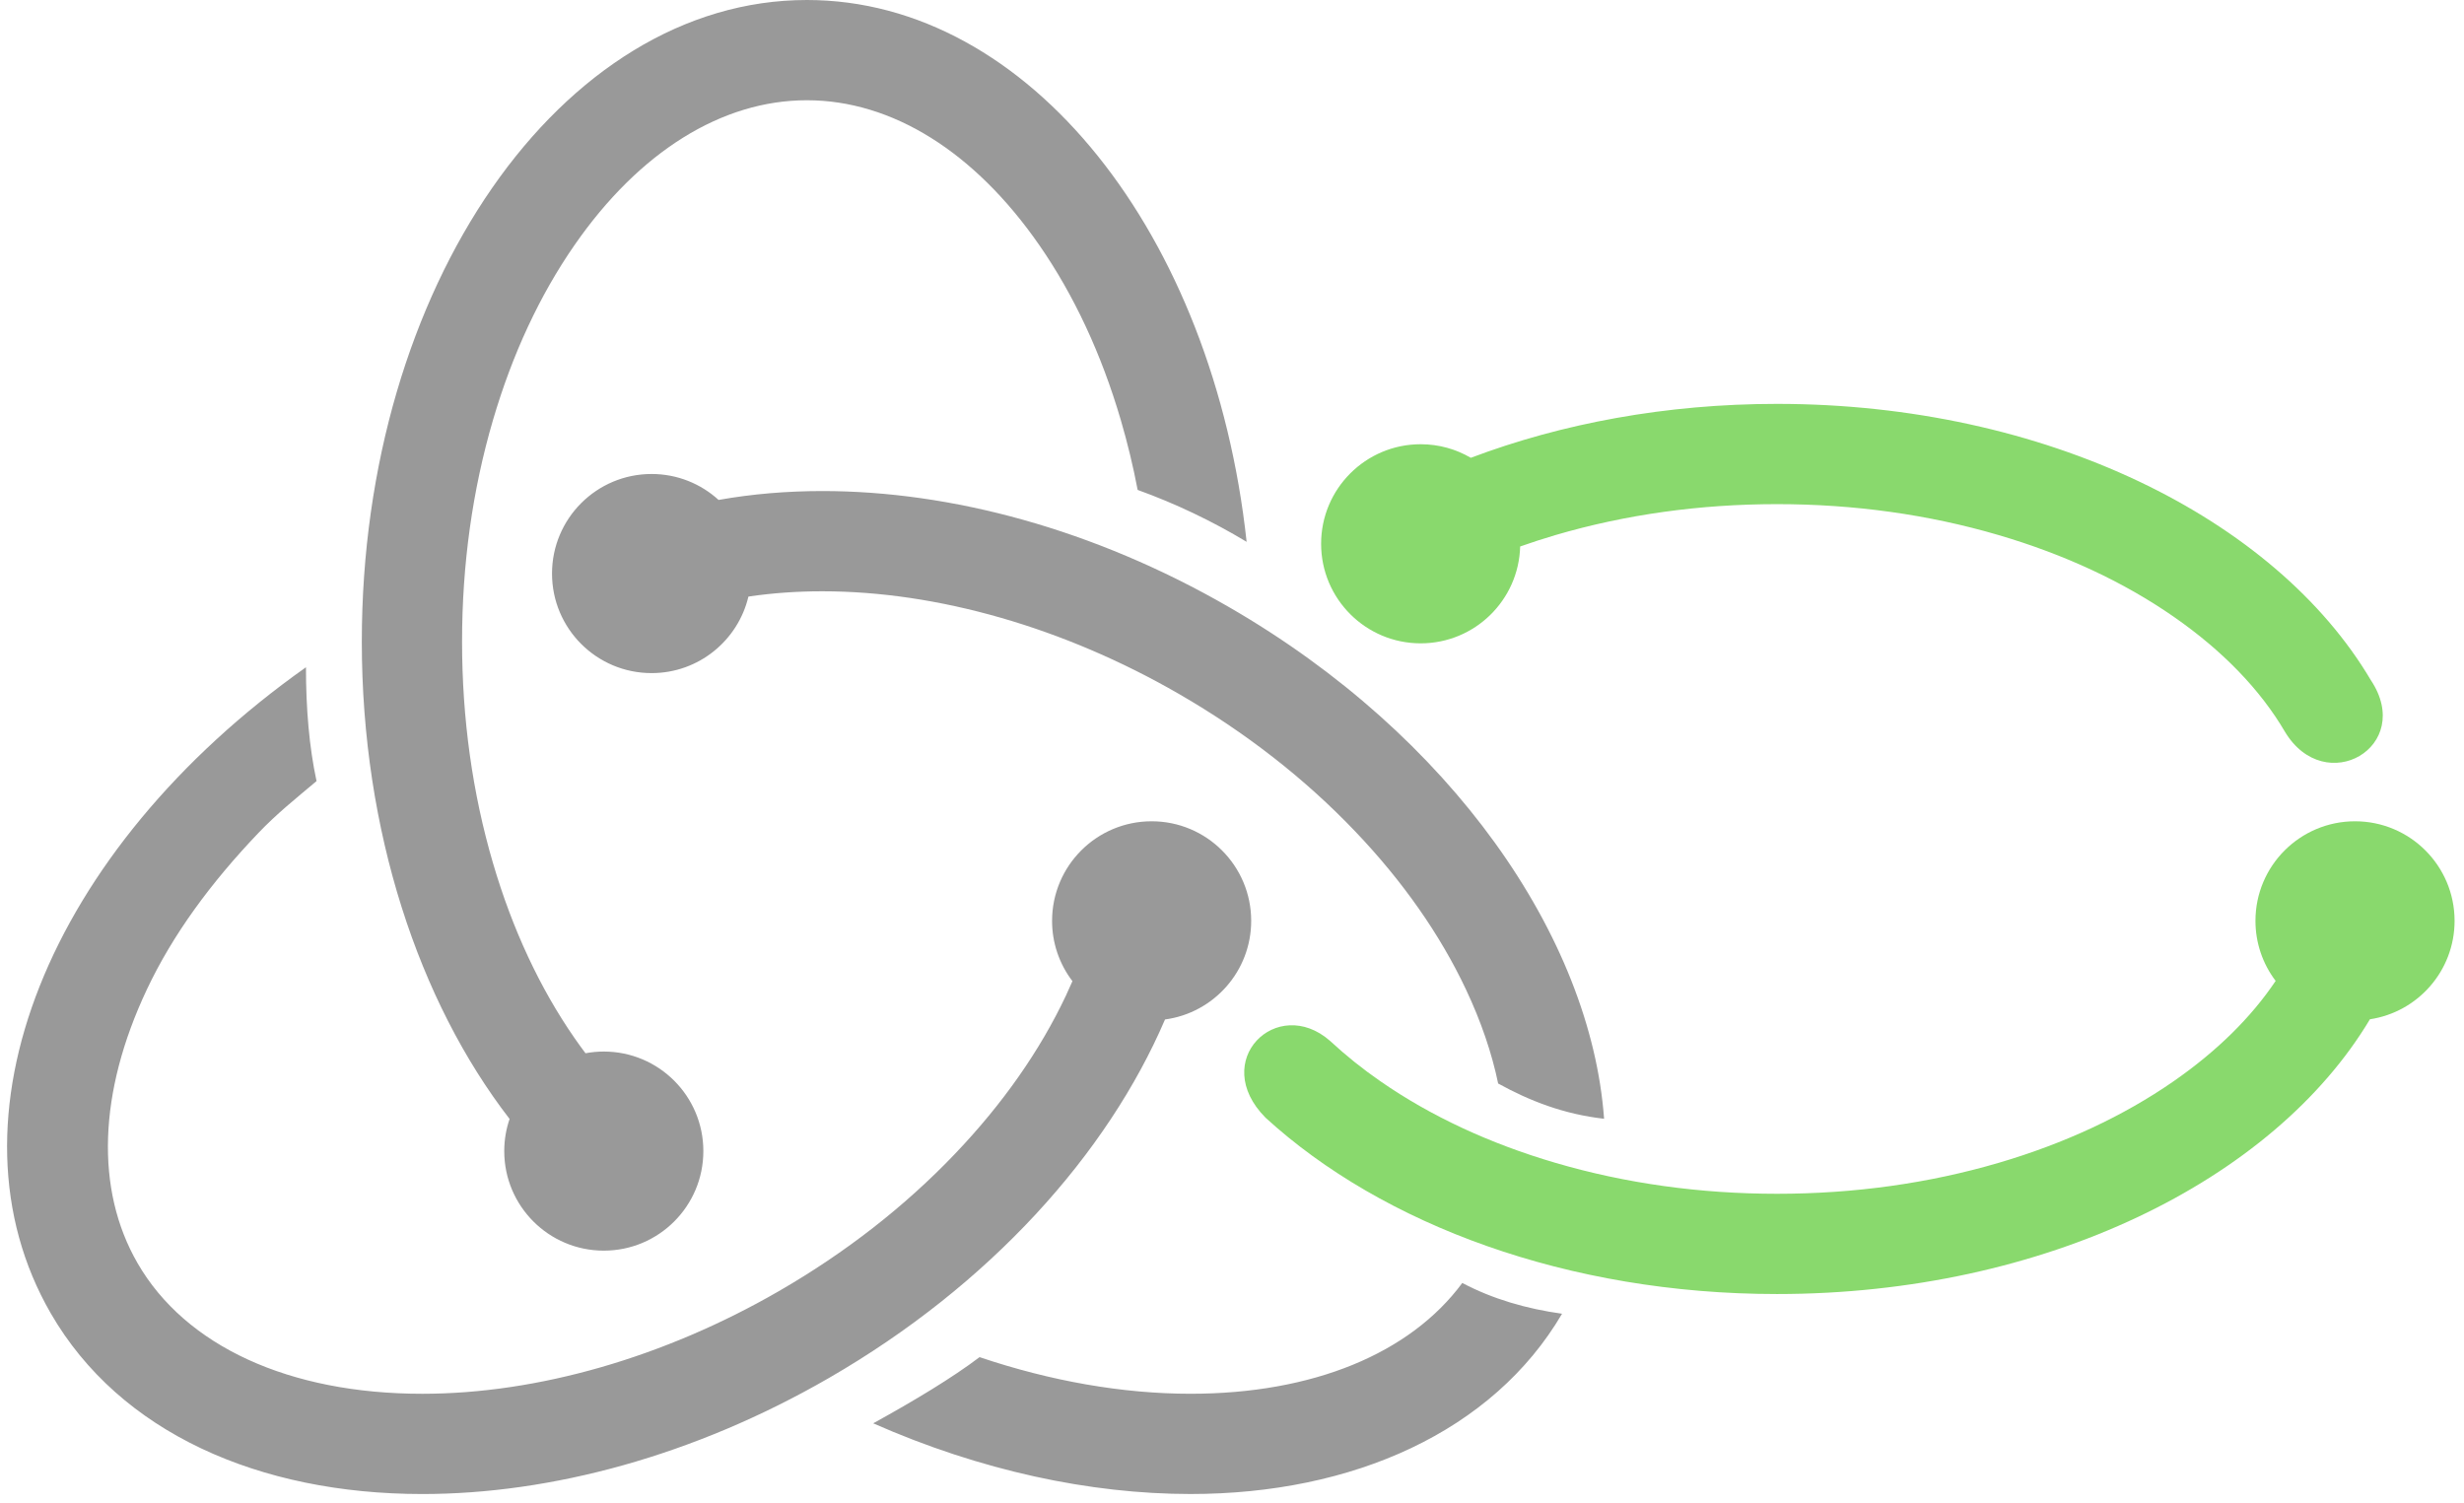
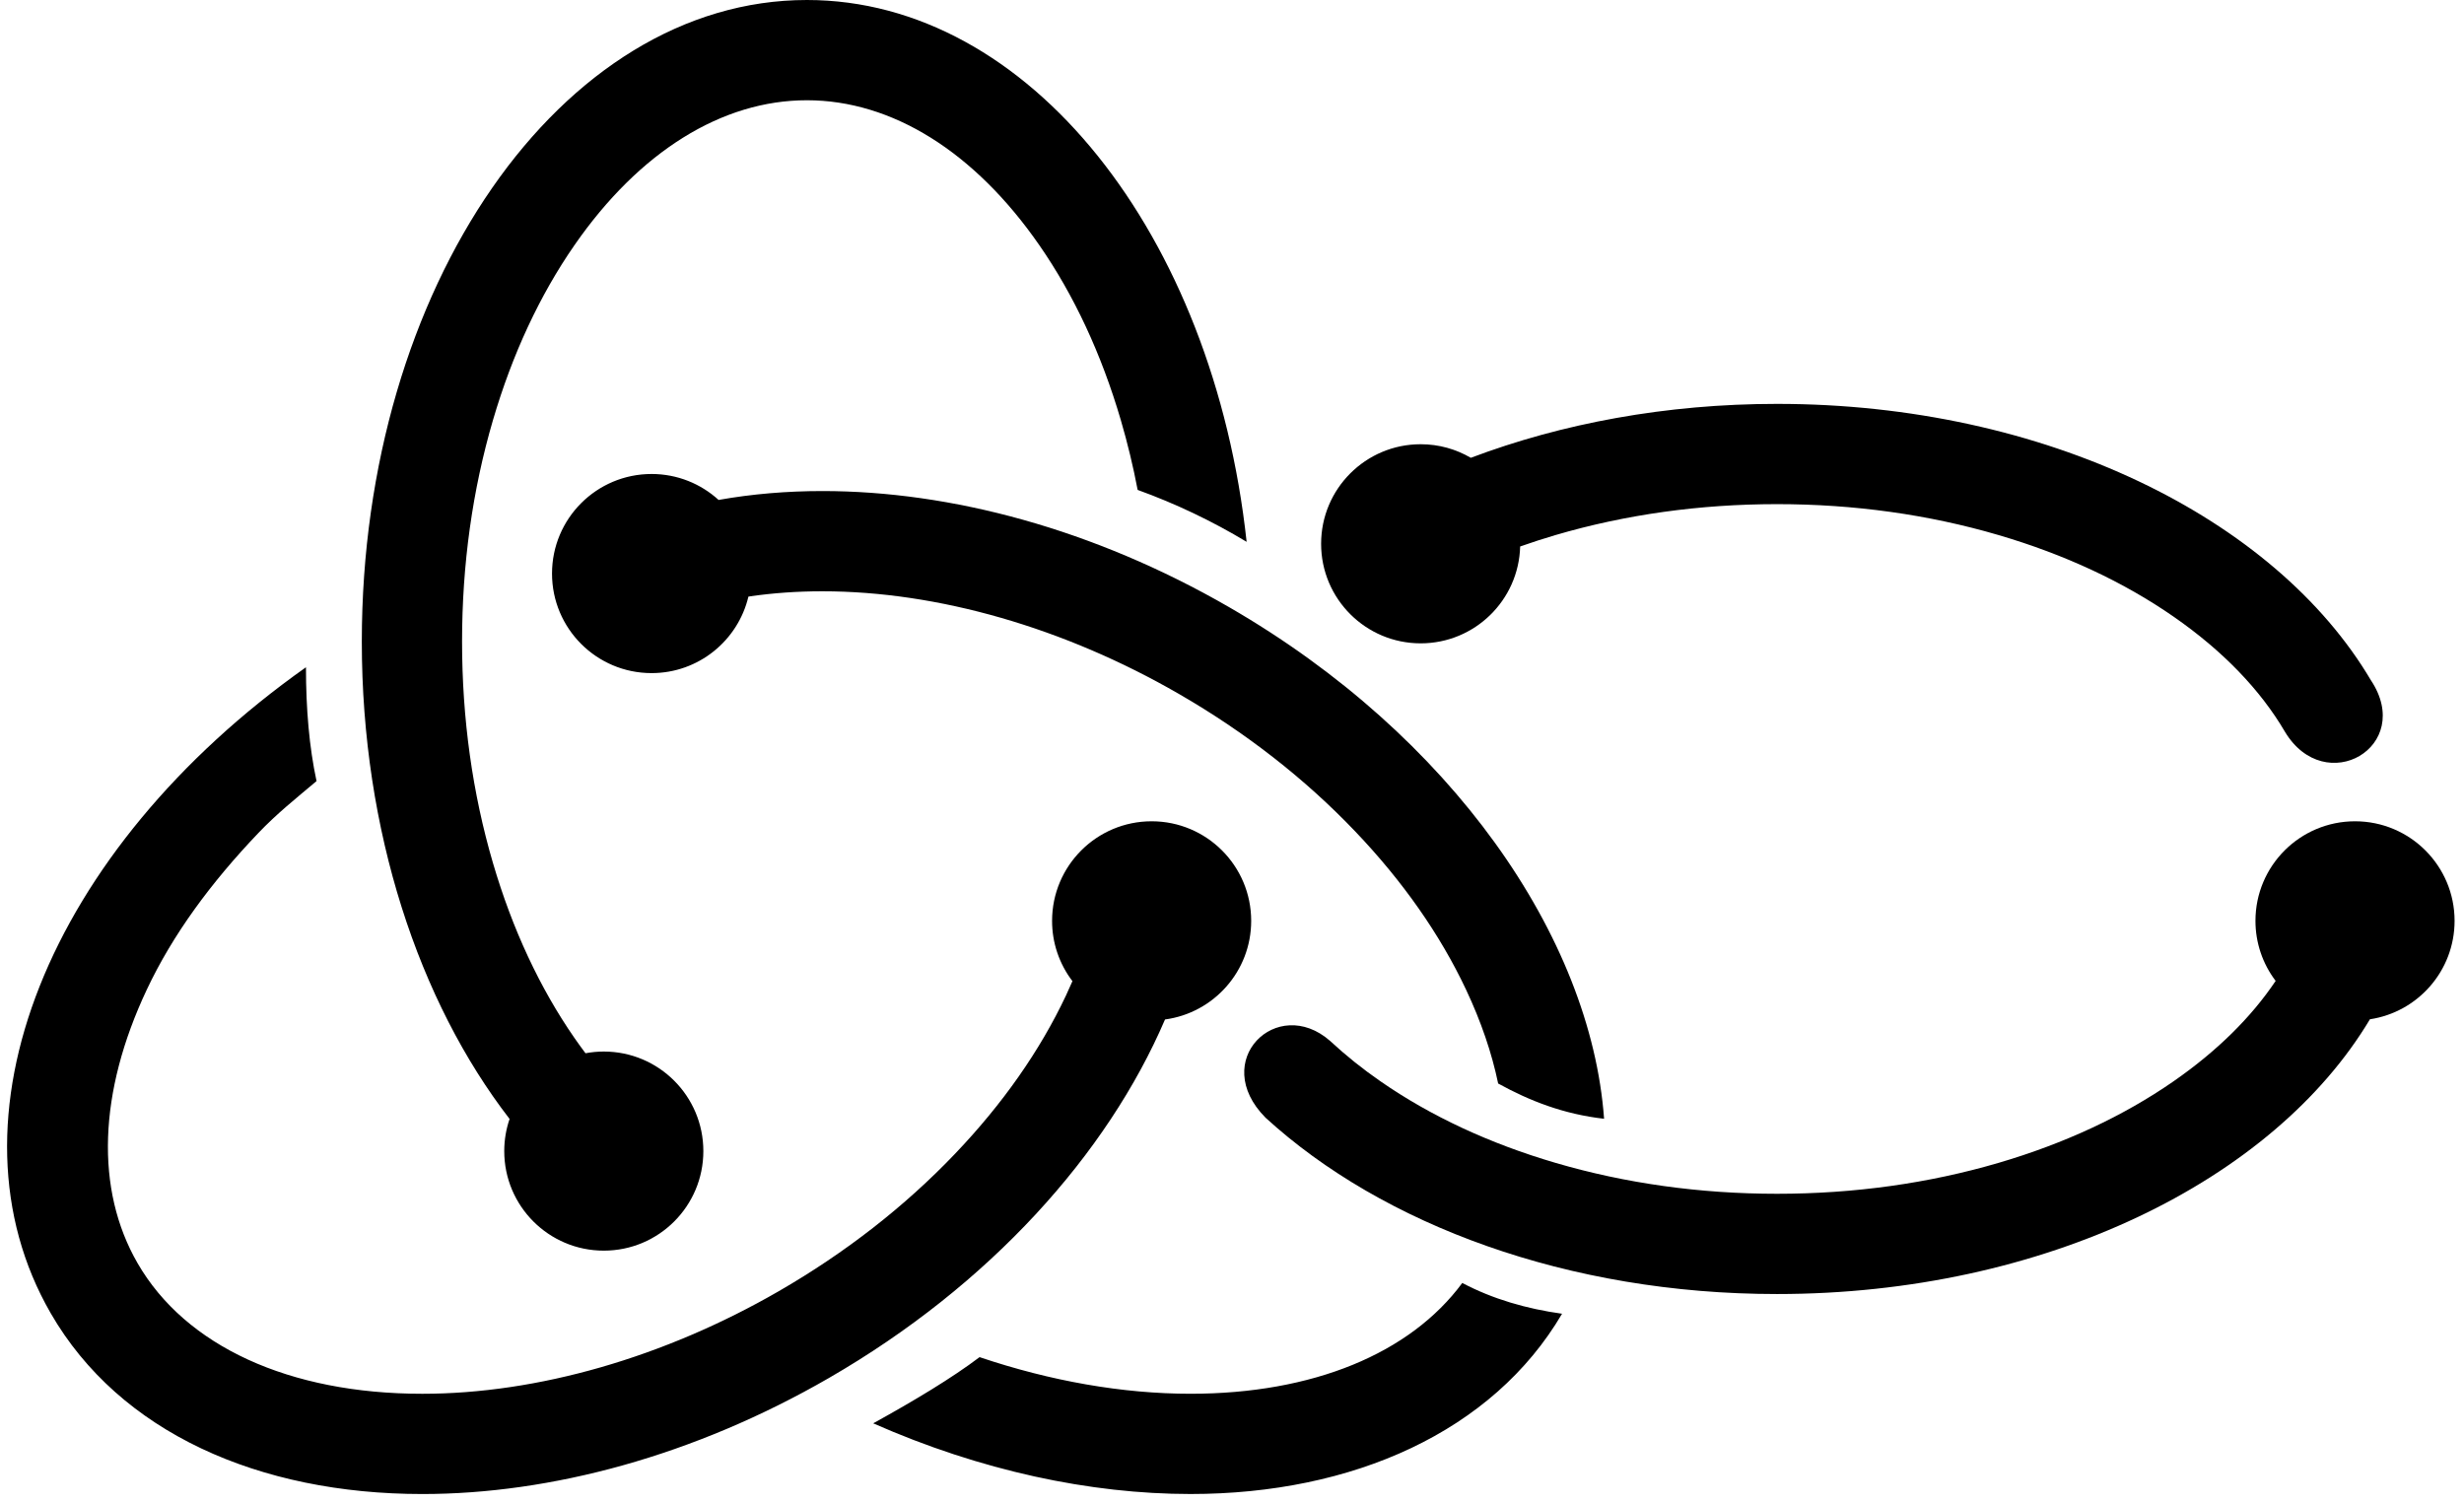
<svg xmlns="http://www.w3.org/2000/svg" aria-hidden="true" role="img" width="1.64em" height="1em" preserveAspectRatio="xMidYMid meet" viewBox="0 0 256 157">
-   <path d="M130.005 96.227c0 5.271-3.92 9.624-9.004 10.307c-6.027 14.049-18.302 27.755-35.12 37.465c-14.115 8.15-29.073 12.126-42.49 12.126c-17.063 0-31.636-6.43-38.826-18.883c-11.677-20.224-.3-48.444 26.667-67.513c.001 4.356.342 8.35 1.105 11.894c-2.176 1.835-4.153 3.406-6.083 5.43c-4.966 5.205-8.936 10.599-11.652 16.358c-5.066 10.742-5.409 20.896-.965 28.593c5.007 8.672 15.852 13.645 29.754 13.645c12.047 0 25.276-3.808 37.252-10.722c6.974-4.026 13.175-8.861 18.43-14.372c4.967-5.206 8.862-10.766 11.578-16.525c.237-.502.46-1.002.675-1.5a10.357 10.357 0 0 1-2.127-6.303c0-5.745 4.657-10.403 10.403-10.403s10.403 4.658 10.403 10.403zM83.578 0c23.227 0 42.478 24.543 45.95 56.62a64.716 64.716 0 0 0-11.387-5.425a77.627 77.627 0 0 0-1.76-7.298c-2.026-6.904-4.893-13.057-8.523-18.29c-6.77-9.757-15.393-15.131-24.28-15.131c-8.888 0-17.51 5.374-24.28 15.132c-3.63 5.232-6.497 11.385-8.523 18.289c-2.144 7.307-3.231 15.095-3.231 23.147c0 8.052 1.087 15.84 3.23 23.146c2.027 6.904 4.894 13.057 8.524 18.29c.376.541.758 1.07 1.145 1.584a10.45 10.45 0 0 1 1.912-.178c5.746 0 10.403 4.658 10.403 10.403s-4.657 10.403-10.403 10.403s-10.403-4.658-10.403-10.403c0-1.176.198-2.306.558-3.36c-9.478-12.274-15.442-30.074-15.442-49.885C37.068 30.016 57.891 0 83.578 0zm40.087 145.647c12.757 0 22.94-4.188 28.399-11.578c3.174 1.678 6.702 2.698 10.426 3.216c-7.231 12.315-21.86 18.838-38.825 18.838c-10.491 0-21.922-2.43-33.157-7.386c4.372-2.415 8.245-4.748 11.114-6.917c7.426 2.503 14.94 3.827 22.043 3.827zm17.212-58.763c-5.256-5.511-11.457-10.346-18.43-14.372c-11.976-6.915-25.205-10.723-37.25-10.723c-2.633 0-5.156.179-7.55.527l-.18.03c-1.088 4.582-5.204 7.993-10.12 7.993c-5.745 0-10.403-4.658-10.403-10.403c0-5.746 4.658-10.404 10.403-10.404c2.698 0 5.156 1.027 7.004 2.712l.042-.009c3.447-.612 7.065-.921 10.801-.921c13.419-.001 28.373 3.975 42.49 12.126c23.226 13.41 37.805 34.44 39.198 53.47c-4.218-.475-7.788-1.874-11.07-3.684c-.659-3.178-1.78-6.469-3.358-9.817c-2.716-5.76-6.611-11.32-11.577-16.525z" fill="#999" />
-   <path d="M247.01 71.082c4.608 6.94-4.777 12.369-8.98 5.39c-2.561-4.373-6.49-8.463-11.642-12.036c-5.232-3.63-11.386-6.497-18.289-8.523c-7.307-2.144-15.095-3.231-23.147-3.231c-8.052 0-15.84 1.087-23.147 3.231a73.27 73.27 0 0 0-3.693 1.194c-.15 5.615-4.745 10.122-10.397 10.122c-5.745 0-10.403-4.658-10.403-10.403c0-5.746 4.658-10.404 10.403-10.404c1.912 0 3.702.518 5.241 1.418c9.51-3.59 20.408-5.634 31.996-5.634c28.03 0 52.043 11.934 62.057 28.876zm8.746 25.145c0 5.217-3.84 9.536-8.846 10.287c-10.073 16.855-34.019 28.712-61.958 28.712c-21.818 0-41.201-7.23-53.444-18.424c-5.922-5.953 1.206-12.87 6.73-8.038a47.027 47.027 0 0 0 5.278 4.232c5.233 3.63 11.386 6.497 18.29 8.523c7.306 2.144 15.094 3.231 23.146 3.231c8.052 0 15.84-1.087 23.147-3.23c6.903-2.027 13.057-4.894 18.289-8.524c4.54-3.15 8.127-6.7 10.67-10.492a10.356 10.356 0 0 1-2.11-6.277c0-5.745 4.659-10.403 10.405-10.403c5.745 0 10.403 4.658 10.403 10.403z" fill="#89D96D" />
+   <path d="M130.005 96.227c0 5.271-3.92 9.624-9.004 10.307c-6.027 14.049-18.302 27.755-35.12 37.465c-14.115 8.15-29.073 12.126-42.49 12.126c-17.063 0-31.636-6.43-38.826-18.883c-11.677-20.224-.3-48.444 26.667-67.513c.001 4.356.342 8.35 1.105 11.894c-2.176 1.835-4.153 3.406-6.083 5.43c-4.966 5.205-8.936 10.599-11.652 16.358c-5.066 10.742-5.409 20.896-.965 28.593c5.007 8.672 15.852 13.645 29.754 13.645c12.047 0 25.276-3.808 37.252-10.722c6.974-4.026 13.175-8.861 18.43-14.372c4.967-5.206 8.862-10.766 11.578-16.525c.237-.502.46-1.002.675-1.5a10.357 10.357 0 0 1-2.127-6.303c0-5.745 4.657-10.403 10.403-10.403s10.403 4.658 10.403 10.403zM83.578 0c23.227 0 42.478 24.543 45.95 56.62a64.716 64.716 0 0 0-11.387-5.425a77.627 77.627 0 0 0-1.76-7.298c-2.026-6.904-4.893-13.057-8.523-18.29c-6.77-9.757-15.393-15.131-24.28-15.131c-8.888 0-17.51 5.374-24.28 15.132c-3.63 5.232-6.497 11.385-8.523 18.289c-2.144 7.307-3.231 15.095-3.231 23.147c0 8.052 1.087 15.84 3.23 23.146c2.027 6.904 4.894 13.057 8.524 18.29c.376.541.758 1.07 1.145 1.584a10.45 10.45 0 0 1 1.912-.178c5.746 0 10.403 4.658 10.403 10.403s-4.657 10.403-10.403 10.403s-10.403-4.658-10.403-10.403c0-1.176.198-2.306.558-3.36c-9.478-12.274-15.442-30.074-15.442-49.885C37.068 30.016 57.891 0 83.578 0zm40.087 145.647c12.757 0 22.94-4.188 28.399-11.578c3.174 1.678 6.702 2.698 10.426 3.216c-7.231 12.315-21.86 18.838-38.825 18.838c-10.491 0-21.922-2.43-33.157-7.386c4.372-2.415 8.245-4.748 11.114-6.917c7.426 2.503 14.94 3.827 22.043 3.827zm17.212-58.763c-5.256-5.511-11.457-10.346-18.43-14.372c-11.976-6.915-25.205-10.723-37.25-10.723c-2.633 0-5.156.179-7.55.527l-.18.03c-1.088 4.582-5.204 7.993-10.12 7.993c-5.745 0-10.403-4.658-10.403-10.403c0-5.746 4.658-10.404 10.403-10.404c2.698 0 5.156 1.027 7.004 2.712l.042-.009c3.447-.612 7.065-.921 10.801-.921c13.419-.001 28.373 3.975 42.49 12.126c23.226 13.41 37.805 34.44 39.198 53.47c-4.218-.475-7.788-1.874-11.07-3.684c-.659-3.178-1.78-6.469-3.358-9.817c-2.716-5.76-6.611-11.32-11.577-16.525z" fill="currentColor" />
+   <path d="M247.01 71.082c4.608 6.94-4.777 12.369-8.98 5.39c-2.561-4.373-6.49-8.463-11.642-12.036c-5.232-3.63-11.386-6.497-18.289-8.523c-7.307-2.144-15.095-3.231-23.147-3.231c-8.052 0-15.84 1.087-23.147 3.231a73.27 73.27 0 0 0-3.693 1.194c-.15 5.615-4.745 10.122-10.397 10.122c-5.745 0-10.403-4.658-10.403-10.403c0-5.746 4.658-10.404 10.403-10.404c1.912 0 3.702.518 5.241 1.418c9.51-3.59 20.408-5.634 31.996-5.634c28.03 0 52.043 11.934 62.057 28.876zm8.746 25.145c0 5.217-3.84 9.536-8.846 10.287c-10.073 16.855-34.019 28.712-61.958 28.712c-21.818 0-41.201-7.23-53.444-18.424c-5.922-5.953 1.206-12.87 6.73-8.038a47.027 47.027 0 0 0 5.278 4.232c5.233 3.63 11.386 6.497 18.29 8.523c7.306 2.144 15.094 3.231 23.146 3.231c8.052 0 15.84-1.087 23.147-3.23c6.903-2.027 13.057-4.894 18.289-8.524c4.54-3.15 8.127-6.7 10.67-10.492a10.356 10.356 0 0 1-2.11-6.277c0-5.745 4.659-10.403 10.405-10.403c5.745 0 10.403 4.658 10.403 10.403z" fill="currentColor" />
</svg>
